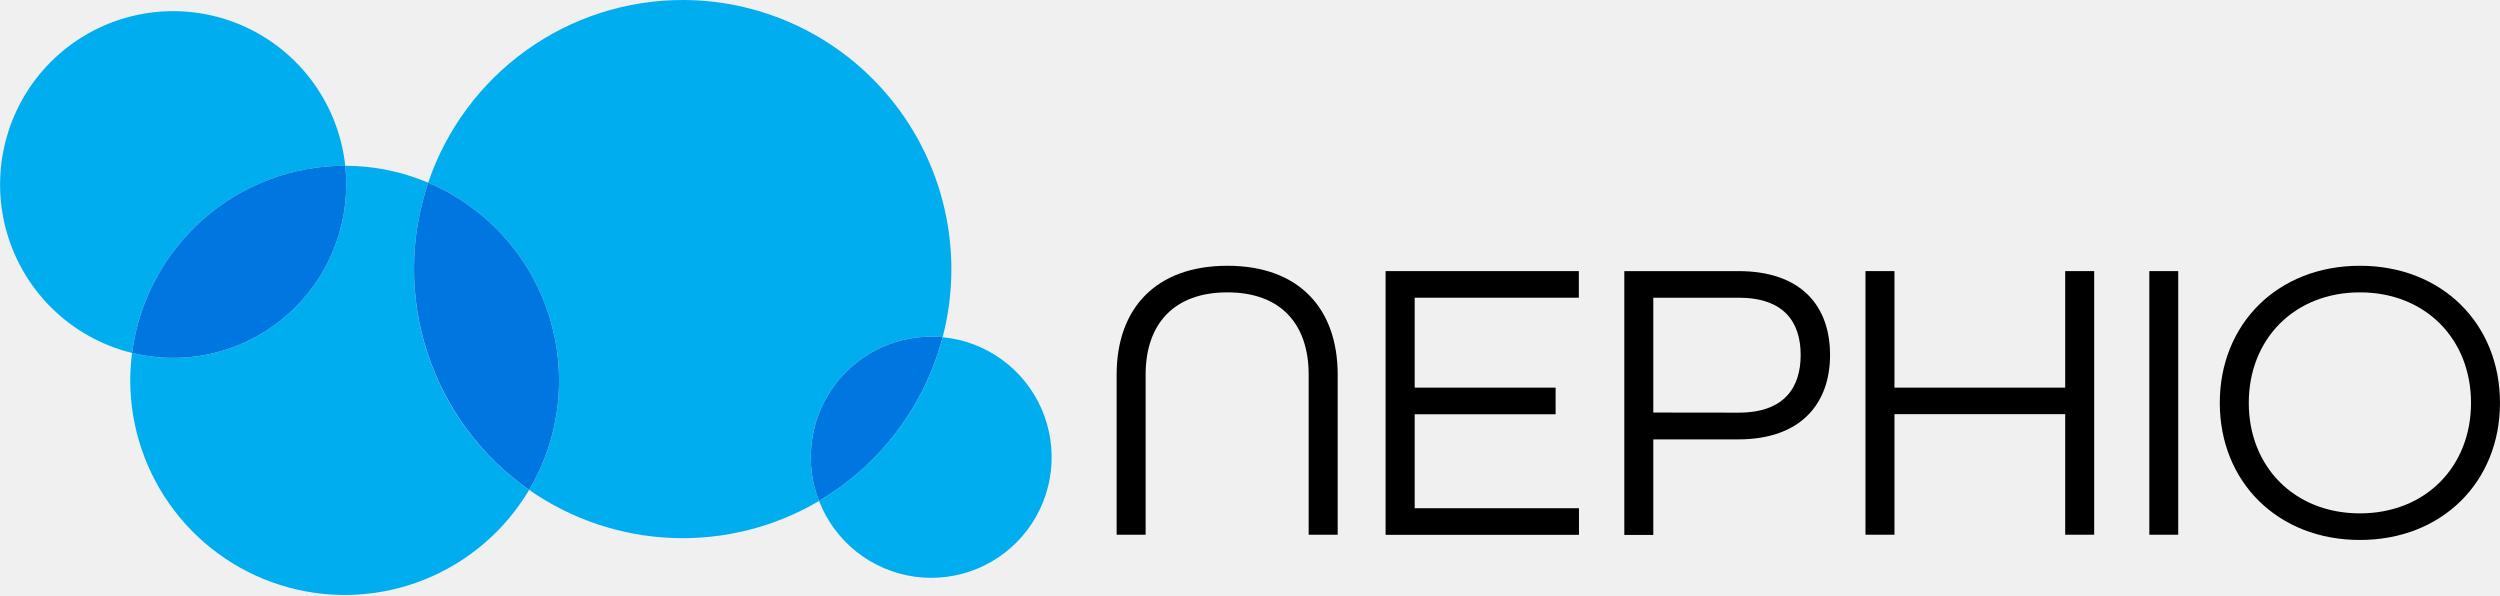
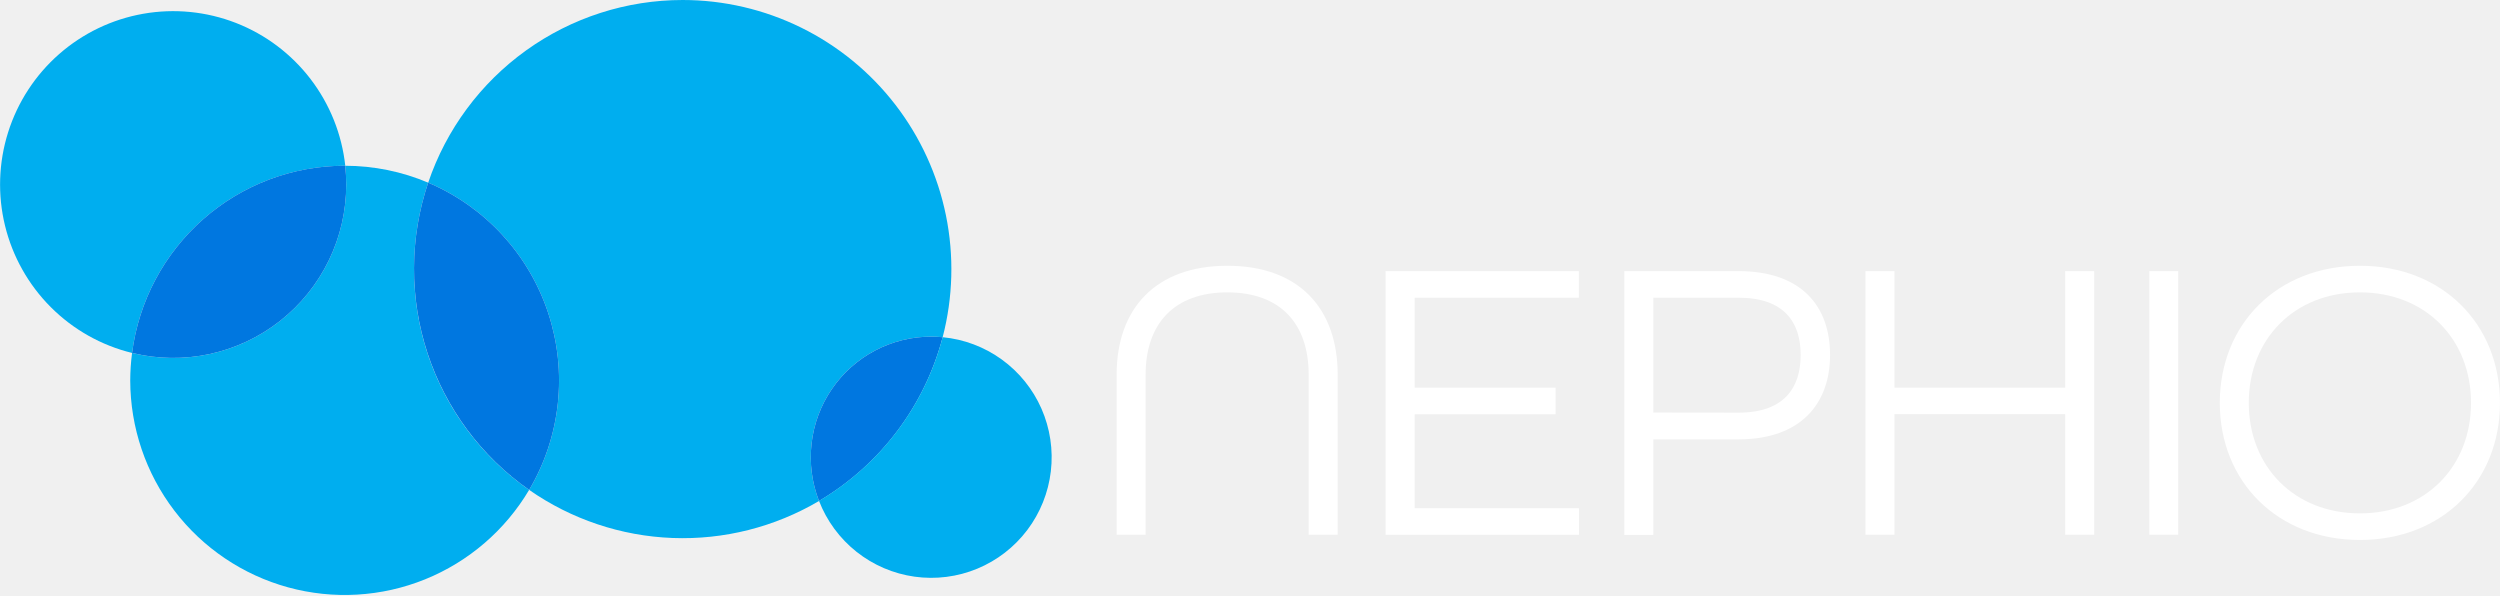
<svg xmlns="http://www.w3.org/2000/svg" width="294" height="70" viewBox="0 0 294 70" fill="none">
  <path fill-rule="evenodd" clip-rule="evenodd" d="M48.691 31.645C48.688 28.189 49.25 24.756 50.355 21.482C47.267 20.174 43.948 19.497 40.595 19.493C40.675 20.228 40.715 20.966 40.715 21.704C40.716 24.793 40.016 27.842 38.668 30.62C37.319 33.398 35.358 35.833 32.932 37.741C30.507 39.648 27.68 40.978 24.665 41.631C21.651 42.284 18.527 42.241 15.532 41.507C15.391 42.581 15.319 43.663 15.315 44.747C15.325 50.277 17.146 55.652 20.5 60.046C23.853 64.44 28.553 67.611 33.879 69.072C39.205 70.532 44.863 70.202 49.983 68.132C55.104 66.061 59.405 62.365 62.226 57.611C58.045 54.698 54.63 50.815 52.273 46.293C49.917 41.772 48.688 36.746 48.691 31.645Z" fill="#00AEEF" />
  <path fill-rule="evenodd" clip-rule="evenodd" d="M40.541 19.493H40.604C40.201 15.784 38.789 12.258 36.523 9.297C34.257 6.336 31.223 4.054 27.752 2.7C24.281 1.347 20.506 0.973 16.837 1.62C13.168 2.267 9.747 3.909 6.946 6.368C4.145 8.828 2.072 12.01 0.951 15.568C-0.169 19.126 -0.293 22.924 0.592 26.547C1.477 30.171 3.339 33.482 5.973 36.12C8.607 38.758 11.913 40.621 15.532 41.507C16.32 35.422 19.293 29.832 23.895 25.781C28.497 21.73 34.414 19.495 40.541 19.493Z" fill="#00AEEF" />
  <path fill-rule="evenodd" clip-rule="evenodd" d="M15.532 41.507C18.528 42.241 21.651 42.284 24.666 41.631C27.681 40.978 30.508 39.648 32.934 37.74C35.359 35.832 37.321 33.397 38.669 30.618C40.017 27.84 40.717 24.79 40.715 21.701C40.715 20.963 40.675 20.225 40.595 19.49H40.541C34.414 19.492 28.497 21.727 23.894 25.779C19.292 29.831 16.32 35.421 15.532 41.507Z" fill="#0077E0" />
  <path fill-rule="evenodd" clip-rule="evenodd" d="M80.286 0C73.682 0 67.243 2.072 61.875 5.925C56.507 9.778 52.478 15.218 50.355 21.482C53.667 22.886 56.64 24.984 59.076 27.634C61.512 30.284 63.354 33.425 64.479 36.847C65.603 40.269 65.984 43.892 65.596 47.473C65.208 51.054 64.06 54.511 62.229 57.611C67.19 61.072 73.039 63.035 79.082 63.267C85.124 63.498 91.105 61.988 96.316 58.916C95.48 56.767 95.18 54.446 95.442 52.154C95.704 49.863 96.52 47.669 97.82 45.765C99.119 43.861 100.863 42.303 102.9 41.227C104.937 40.15 107.206 39.588 109.509 39.588C109.965 39.588 110.41 39.612 110.857 39.654C112.077 34.974 112.209 30.075 111.244 25.335C110.279 20.595 108.243 16.14 105.291 12.311C102.339 8.482 98.55 5.381 94.216 3.247C89.881 1.113 85.116 0.002 80.286 0V0Z" fill="#00AEEF" />
  <path fill-rule="evenodd" clip-rule="evenodd" d="M50.355 21.482C48.163 27.98 48.136 35.014 50.277 41.529C52.419 48.044 56.612 53.687 62.229 57.611C64.06 54.511 65.208 51.054 65.596 47.473C65.984 43.892 65.603 40.269 64.479 36.847C63.354 33.425 61.512 30.284 59.076 27.634C56.64 24.984 53.667 22.886 50.355 21.482Z" fill="#0077E0" />
  <path fill-rule="evenodd" clip-rule="evenodd" d="M110.857 39.654C110.416 39.612 109.956 39.588 109.509 39.588C107.206 39.588 104.937 40.15 102.9 41.227C100.863 42.303 99.119 43.861 97.82 45.765C96.52 47.669 95.704 49.863 95.442 52.154C95.18 54.446 95.48 56.767 96.316 58.916C103.511 54.669 108.737 47.745 110.857 39.654Z" fill="#0077E0" />
  <path fill-rule="evenodd" clip-rule="evenodd" d="M110.854 39.654C108.729 47.739 103.505 54.657 96.316 58.904C97.228 61.258 98.751 63.325 100.728 64.892C102.704 66.459 105.062 67.469 107.559 67.818C110.055 68.167 112.6 67.842 114.929 66.877C117.258 65.912 119.288 64.342 120.809 62.328C122.329 60.315 123.286 57.931 123.579 55.423C123.873 52.916 123.492 50.375 122.478 48.064C121.463 45.753 119.851 43.755 117.807 42.277C115.764 40.798 113.363 39.893 110.854 39.654Z" fill="#00AEEF" />
-   <path d="M131.317 44.058C131.317 36.238 135.956 31.254 144.335 31.254C152.713 31.254 157.311 36.232 157.311 44.058V62.884H153.899V44.058C153.899 38.081 150.596 34.382 144.335 34.382C138.073 34.382 134.725 38.081 134.725 44.058V62.884H131.317V44.058Z" fill="black" />
-   <path d="M162.945 31.882H185.672V35.011H166.368V45.586H182.939V48.717H166.368V59.767H185.687V62.896H162.945V31.882Z" fill="black" />
-   <path d="M191.02 31.882H204.42C211.9 31.882 215.215 36.054 215.215 41.745C215.215 47.391 211.852 51.671 204.42 51.671H194.428V62.908H191.02V31.882ZM204.468 48.528C209.816 48.528 211.759 45.586 211.759 41.745C211.759 37.904 209.816 35.011 204.468 35.011H194.428V48.515L204.468 48.528Z" fill="black" />
-   <path d="M219.381 31.882H222.789V45.586H242.867V31.882H246.276V62.884H242.867V48.705H222.789V62.884H219.381V31.882Z" fill="black" />
-   <path d="M252.762 31.882H256.159V62.884H252.762V31.882Z" fill="black" />
-   <path d="M261.048 47.379C261.048 38.081 267.865 31.254 277.525 31.254C287.186 31.254 293.997 38.081 293.997 47.379C293.997 56.676 287.18 63.5 277.522 63.5C267.865 63.5 261.048 56.672 261.048 47.379ZM290.592 47.379C290.592 39.883 285.24 34.382 277.525 34.382C269.811 34.382 264.456 39.883 264.456 47.379C264.456 54.874 269.808 60.372 277.525 60.372C285.243 60.372 290.592 54.871 290.592 47.379Z" fill="black" />
+   <path d="M131.317 44.058C131.317 36.238 135.956 31.254 144.335 31.254C152.713 31.254 157.311 36.232 157.311 44.058V62.884H153.899V44.058C153.899 38.081 150.596 34.382 144.335 34.382C138.073 34.382 134.725 38.081 134.725 44.058V62.884H131.317V44.058Z" fill="white" />
+   <path d="M162.945 31.882H185.672V35.011H166.368V45.586H182.939V48.717H166.368V59.767H185.687V62.896H162.945V31.882Z" fill="white" />
+   <path d="M191.02 31.882H204.42C211.9 31.882 215.215 36.054 215.215 41.745C215.215 47.391 211.852 51.671 204.42 51.671H194.428V62.908H191.02V31.882ZM204.468 48.528C209.816 48.528 211.759 45.586 211.759 41.745C211.759 37.904 209.816 35.011 204.468 35.011H194.428V48.515L204.468 48.528Z" fill="white" />
+   <path d="M219.381 31.882H222.789V45.586H242.867V31.882H246.276V62.884H242.867V48.705H222.789V62.884H219.381V31.882Z" fill="white" />
+   <path d="M252.762 31.882H256.159V62.884H252.762V31.882Z" fill="white" />
+   <path d="M261.048 47.379C261.048 38.081 267.865 31.254 277.525 31.254C287.186 31.254 293.997 38.081 293.997 47.379C293.997 56.676 287.18 63.5 277.522 63.5C267.865 63.5 261.048 56.672 261.048 47.379ZM290.592 47.379C290.592 39.883 285.24 34.382 277.525 34.382C269.811 34.382 264.456 39.883 264.456 47.379C264.456 54.874 269.808 60.372 277.525 60.372C285.243 60.372 290.592 54.871 290.592 47.379Z" fill="white" />
</svg>
